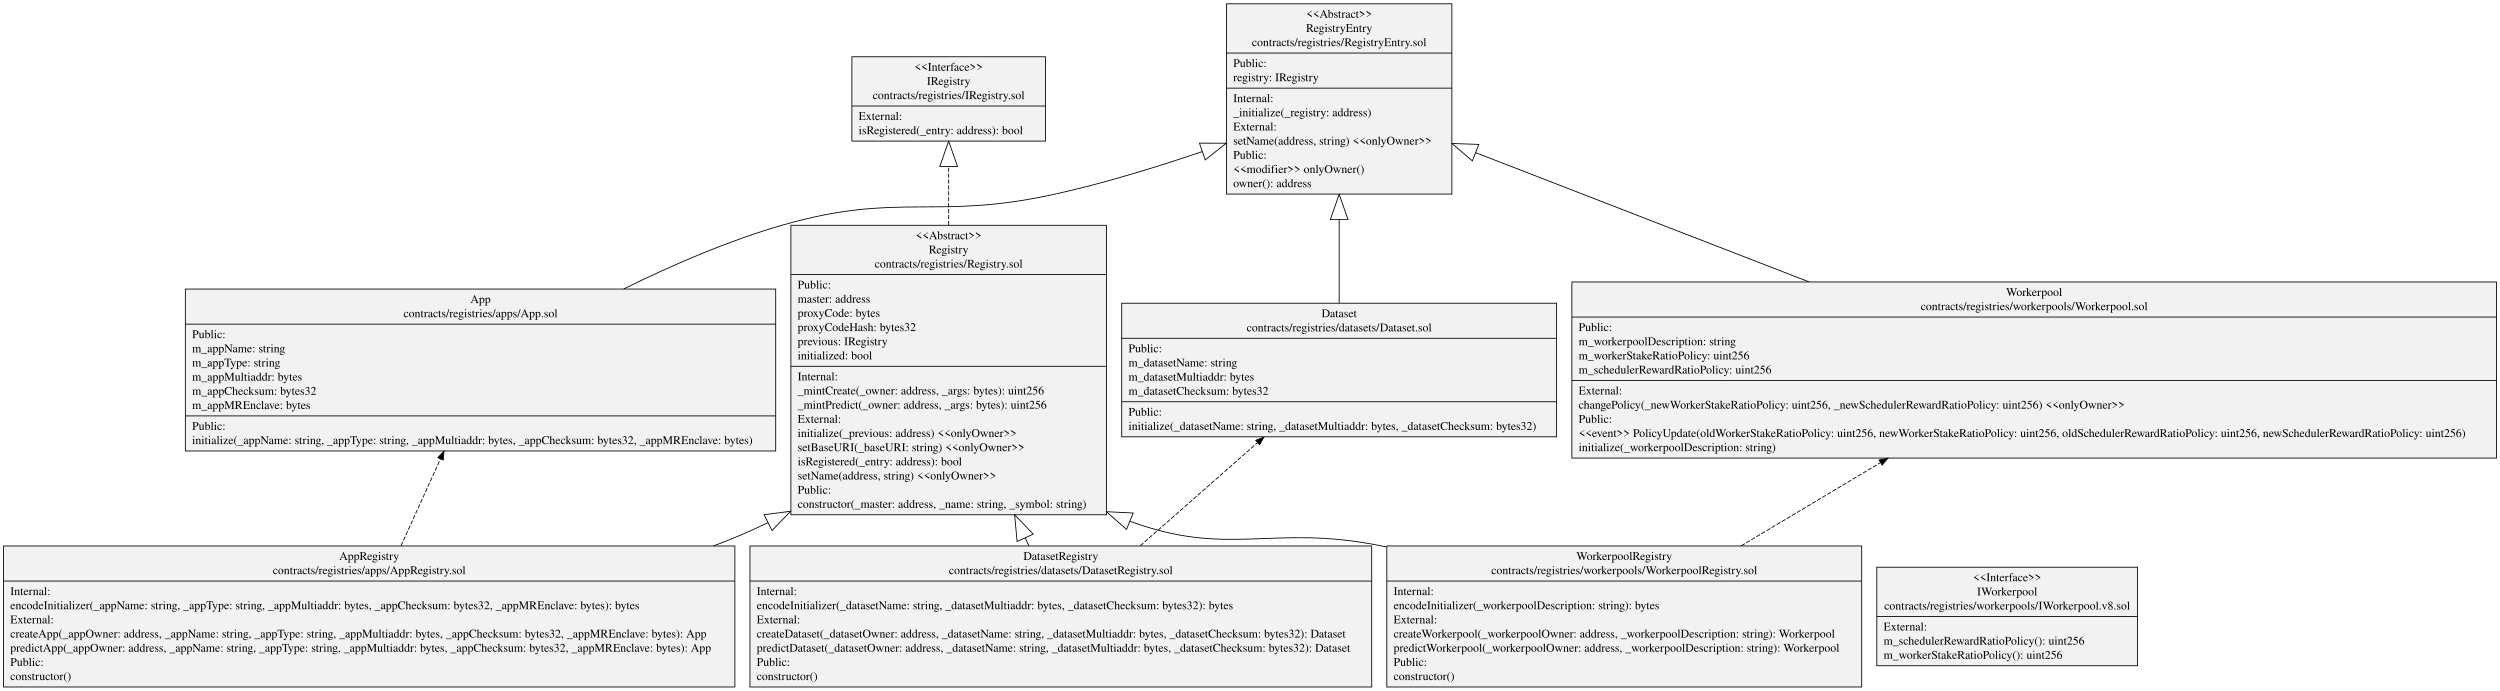
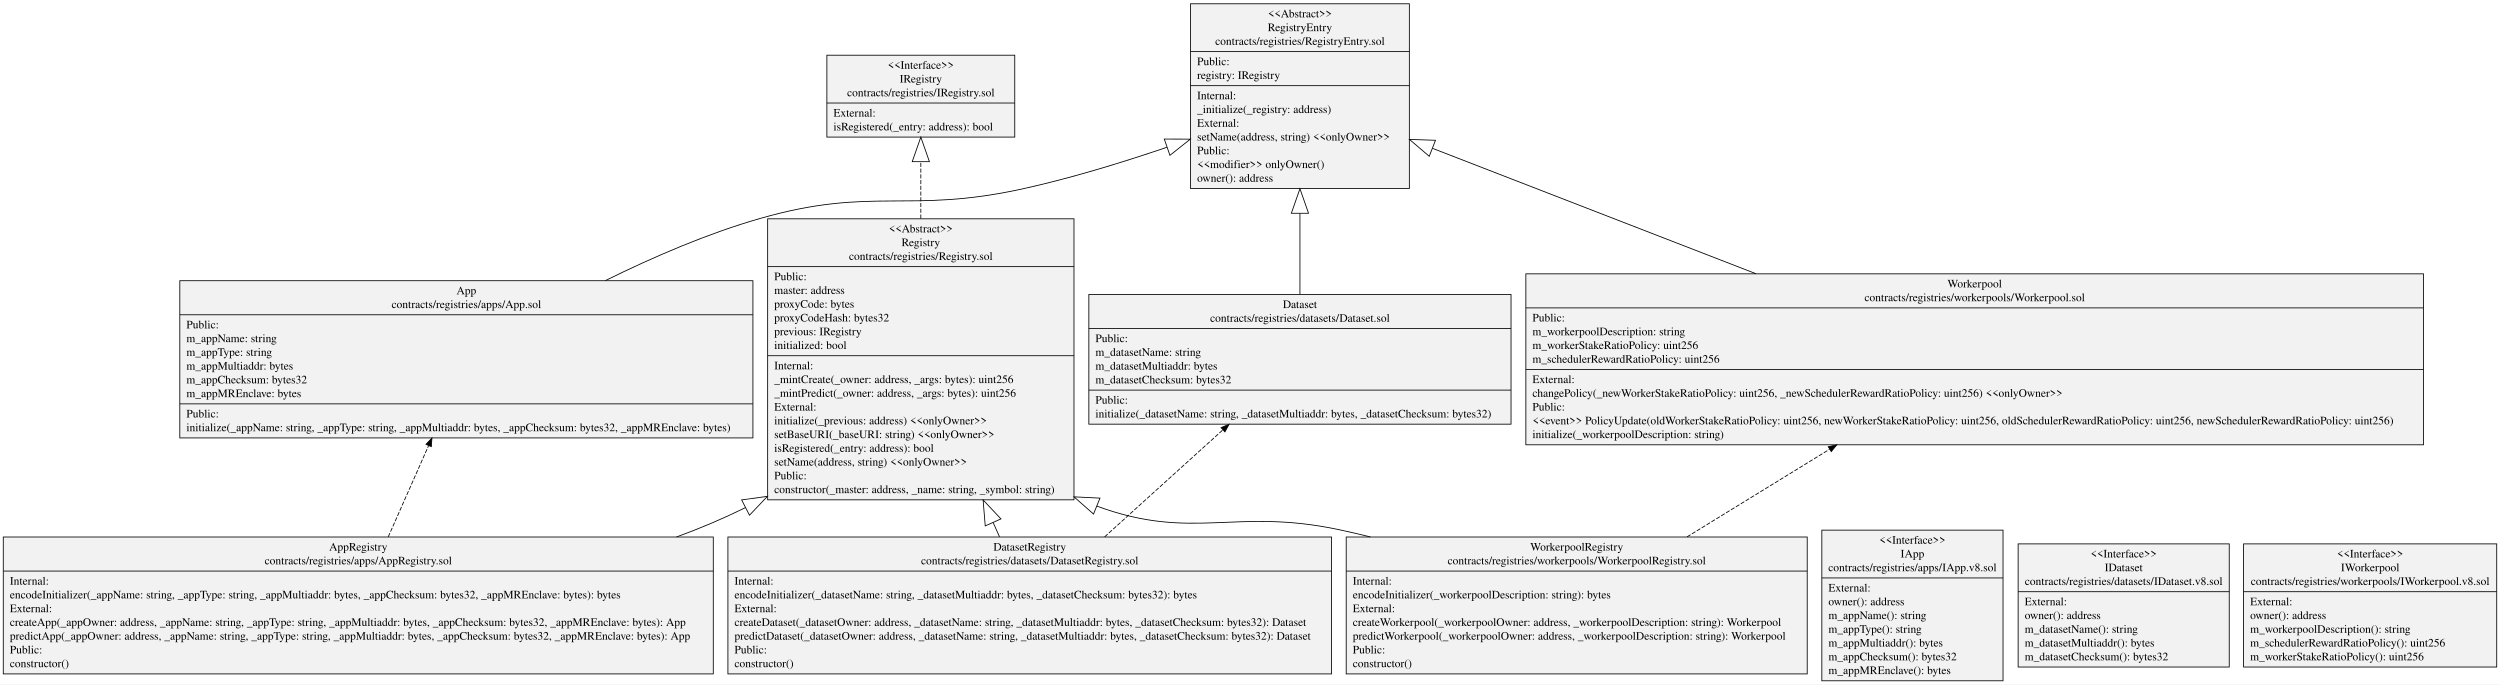
- <svg xmlns="http://www.w3.org/2000/svg" width="2964pt" height="819pt" viewBox="0.00 0.00 2963.66 819.00">
-   <g id="graph0" class="graph" transform="scale(1 1) rotate(0) translate(4 815)">
-     <polygon fill="white" stroke="transparent" points="-4,4 -4,-815 2959.66,-815 2959.66,4 -4,4" />
+ <svg xmlns="http://www.w3.org/2000/svg" width="3053pt" height="836pt" viewBox="0.00 0.00 3053.12 835.80">
+   <g id="graph0" class="graph" transform="scale(1 1) rotate(0) translate(4 831.8)">
+     <polygon fill="white" stroke="transparent" points="-4,4 -4,-831.8 3049.12,-831.8 3049.12,4 -4,4" />
    <g id="node1" class="node">
-       <polygon fill="#f2f2f2" stroke="black" points="1005.82,-647.7 1005.82,-747.7 1235.28,-747.7 1235.28,-647.7 1005.82,-647.7" />
-       <text text-anchor="middle" x="1120.55" y="-731.1" font-family="Times,serif" font-size="14.00">&lt;&lt;Interface&gt;&gt;</text>
-       <text text-anchor="middle" x="1120.55" y="-714.3" font-family="Times,serif" font-size="14.00">IRegistry</text>
-       <text text-anchor="middle" x="1120.55" y="-697.5" font-family="Times,serif" font-size="14.00">contracts/registries/IRegistry.sol</text>
-       <polyline fill="none" stroke="black" points="1005.82,-689.3 1235.28,-689.3 " />
-       <text text-anchor="start" x="1013.82" y="-672.7" font-family="Times,serif" font-size="14.00">External:</text>
-       <text text-anchor="start" x="1013.82" y="-655.9" font-family="Times,serif" font-size="14.00">     isRegistered(_entry: address): bool</text>
+       <polygon fill="#f2f2f2" stroke="black" points="1005.82,-664.5 1005.82,-764.5 1235.28,-764.5 1235.28,-664.5 1005.82,-664.5" />
+       <text text-anchor="middle" x="1120.55" y="-747.9" font-family="Times,serif" font-size="14.00">&lt;&lt;Interface&gt;&gt;</text>
+       <text text-anchor="middle" x="1120.55" y="-731.1" font-family="Times,serif" font-size="14.00">IRegistry</text>
+       <text text-anchor="middle" x="1120.55" y="-714.3" font-family="Times,serif" font-size="14.00">contracts/registries/IRegistry.sol</text>
+       <polyline fill="none" stroke="black" points="1005.82,-706.1 1235.28,-706.1 " />
+       <text text-anchor="start" x="1013.82" y="-689.5" font-family="Times,serif" font-size="14.00">External:</text>
+       <text text-anchor="start" x="1013.82" y="-672.7" font-family="Times,serif" font-size="14.00">     isRegistered(_entry: address): bool</text>
    </g>
    <g id="node2" class="node">
-       <polygon fill="#f2f2f2" stroke="black" points="933.5,-204.7 933.5,-547.9 1307.6,-547.9 1307.6,-204.7 933.5,-204.7" />
-       <text text-anchor="middle" x="1120.55" y="-531.3" font-family="Times,serif" font-size="14.00">&lt;&lt;Abstract&gt;&gt;</text>
-       <text text-anchor="middle" x="1120.55" y="-514.5" font-family="Times,serif" font-size="14.00">Registry</text>
-       <text text-anchor="middle" x="1120.55" y="-497.7" font-family="Times,serif" font-size="14.00">contracts/registries/Registry.sol</text>
-       <polyline fill="none" stroke="black" points="933.5,-489.5 1307.6,-489.5 " />
-       <text text-anchor="start" x="941.5" y="-472.9" font-family="Times,serif" font-size="14.00">Public:</text>
-       <text text-anchor="start" x="941.5" y="-456.1" font-family="Times,serif" font-size="14.00">   master: address</text>
-       <text text-anchor="start" x="941.5" y="-439.3" font-family="Times,serif" font-size="14.00">   proxyCode: bytes</text>
-       <text text-anchor="start" x="941.5" y="-422.5" font-family="Times,serif" font-size="14.00">   proxyCodeHash: bytes32</text>
-       <text text-anchor="start" x="941.5" y="-405.7" font-family="Times,serif" font-size="14.00">   previous: IRegistry</text>
-       <text text-anchor="start" x="941.5" y="-388.9" font-family="Times,serif" font-size="14.00">   initialized: bool</text>
-       <polyline fill="none" stroke="black" points="933.5,-380.7 1307.6,-380.7 " />
-       <text text-anchor="start" x="941.5" y="-364.1" font-family="Times,serif" font-size="14.00">Internal:</text>
-       <text text-anchor="start" x="941.5" y="-347.3" font-family="Times,serif" font-size="14.00">    _mintCreate(_owner: address, _args: bytes): uint256</text>
-       <text text-anchor="start" x="941.5" y="-330.5" font-family="Times,serif" font-size="14.00">    _mintPredict(_owner: address, _args: bytes): uint256</text>
-       <text text-anchor="start" x="941.5" y="-313.7" font-family="Times,serif" font-size="14.00">External:</text>
-       <text text-anchor="start" x="941.5" y="-296.9" font-family="Times,serif" font-size="14.00">    initialize(_previous: address) &lt;&lt;onlyOwner&gt;&gt;</text>
-       <text text-anchor="start" x="941.5" y="-280.1" font-family="Times,serif" font-size="14.00">    setBaseURI(_baseURI: string) &lt;&lt;onlyOwner&gt;&gt;</text>
-       <text text-anchor="start" x="941.5" y="-263.3" font-family="Times,serif" font-size="14.00">    isRegistered(_entry: address): bool</text>
-       <text text-anchor="start" x="941.5" y="-246.5" font-family="Times,serif" font-size="14.00">    setName(address, string) &lt;&lt;onlyOwner&gt;&gt;</text>
-       <text text-anchor="start" x="941.5" y="-229.7" font-family="Times,serif" font-size="14.00">Public:</text>
-       <text text-anchor="start" x="941.5" y="-212.9" font-family="Times,serif" font-size="14.00">    constructor(_master: address, _name: string, _symbol: string)</text>
+       <polygon fill="#f2f2f2" stroke="black" points="933.5,-221.5 933.5,-564.7 1307.6,-564.7 1307.6,-221.5 933.5,-221.5" />
+       <text text-anchor="middle" x="1120.55" y="-548.1" font-family="Times,serif" font-size="14.00">&lt;&lt;Abstract&gt;&gt;</text>
+       <text text-anchor="middle" x="1120.55" y="-531.3" font-family="Times,serif" font-size="14.00">Registry</text>
+       <text text-anchor="middle" x="1120.55" y="-514.5" font-family="Times,serif" font-size="14.00">contracts/registries/Registry.sol</text>
+       <polyline fill="none" stroke="black" points="933.5,-506.3 1307.6,-506.3 " />
+       <text text-anchor="start" x="941.5" y="-489.7" font-family="Times,serif" font-size="14.00">Public:</text>
+       <text text-anchor="start" x="941.5" y="-472.9" font-family="Times,serif" font-size="14.00">   master: address</text>
+       <text text-anchor="start" x="941.5" y="-456.1" font-family="Times,serif" font-size="14.00">   proxyCode: bytes</text>
+       <text text-anchor="start" x="941.5" y="-439.3" font-family="Times,serif" font-size="14.00">   proxyCodeHash: bytes32</text>
+       <text text-anchor="start" x="941.5" y="-422.5" font-family="Times,serif" font-size="14.00">   previous: IRegistry</text>
+       <text text-anchor="start" x="941.5" y="-405.7" font-family="Times,serif" font-size="14.00">   initialized: bool</text>
+       <polyline fill="none" stroke="black" points="933.5,-397.5 1307.6,-397.5 " />
+       <text text-anchor="start" x="941.5" y="-380.9" font-family="Times,serif" font-size="14.00">Internal:</text>
+       <text text-anchor="start" x="941.5" y="-364.1" font-family="Times,serif" font-size="14.00">    _mintCreate(_owner: address, _args: bytes): uint256</text>
+       <text text-anchor="start" x="941.5" y="-347.3" font-family="Times,serif" font-size="14.00">    _mintPredict(_owner: address, _args: bytes): uint256</text>
+       <text text-anchor="start" x="941.5" y="-330.5" font-family="Times,serif" font-size="14.00">External:</text>
+       <text text-anchor="start" x="941.5" y="-313.7" font-family="Times,serif" font-size="14.00">    initialize(_previous: address) &lt;&lt;onlyOwner&gt;&gt;</text>
+       <text text-anchor="start" x="941.5" y="-296.9" font-family="Times,serif" font-size="14.00">    setBaseURI(_baseURI: string) &lt;&lt;onlyOwner&gt;&gt;</text>
+       <text text-anchor="start" x="941.5" y="-280.1" font-family="Times,serif" font-size="14.00">    isRegistered(_entry: address): bool</text>
+       <text text-anchor="start" x="941.5" y="-263.3" font-family="Times,serif" font-size="14.00">    setName(address, string) &lt;&lt;onlyOwner&gt;&gt;</text>
+       <text text-anchor="start" x="941.5" y="-246.5" font-family="Times,serif" font-size="14.00">Public:</text>
+       <text text-anchor="start" x="941.5" y="-229.7" font-family="Times,serif" font-size="14.00">    constructor(_master: address, _name: string, _symbol: string)</text>
    </g>
    <g id="edge1" class="edge">
-       <path fill="none" stroke="black" stroke-dasharray="5,2" d="M1120.55,-548.22C1120.55,-572.45 1120.55,-596.33 1120.55,-617.62" />
-       <polygon fill="none" stroke="black" points="1110.05,-617.66 1120.55,-647.66 1131.05,-617.66 1110.05,-617.66" />
+       <path fill="none" stroke="black" stroke-dasharray="5,2" d="M1120.55,-565.02C1120.55,-589.25 1120.55,-613.13 1120.55,-634.42" />
+       <polygon fill="none" stroke="black" points="1110.05,-634.46 1120.55,-664.46 1131.05,-634.46 1110.05,-634.46" />
    </g>
    <g id="node3" class="node">
-       <polygon fill="#f2f2f2" stroke="black" points="1449.93,-584.9 1449.93,-810.5 1717.17,-810.5 1717.17,-584.9 1449.93,-584.9" />
-       <text text-anchor="middle" x="1583.55" y="-793.9" font-family="Times,serif" font-size="14.00">&lt;&lt;Abstract&gt;&gt;</text>
-       <text text-anchor="middle" x="1583.55" y="-777.1" font-family="Times,serif" font-size="14.00">RegistryEntry</text>
-       <text text-anchor="middle" x="1583.55" y="-760.3" font-family="Times,serif" font-size="14.00">contracts/registries/RegistryEntry.sol</text>
-       <polyline fill="none" stroke="black" points="1449.93,-752.1 1717.17,-752.1 " />
-       <text text-anchor="start" x="1457.93" y="-735.5" font-family="Times,serif" font-size="14.00">Public:</text>
-       <text text-anchor="start" x="1457.93" y="-718.7" font-family="Times,serif" font-size="14.00">   registry: IRegistry</text>
-       <polyline fill="none" stroke="black" points="1449.93,-710.5 1717.17,-710.5 " />
-       <text text-anchor="start" x="1457.93" y="-693.9" font-family="Times,serif" font-size="14.00">Internal:</text>
-       <text text-anchor="start" x="1457.93" y="-677.1" font-family="Times,serif" font-size="14.00">    _initialize(_registry: address)</text>
-       <text text-anchor="start" x="1457.93" y="-660.3" font-family="Times,serif" font-size="14.00">External:</text>
-       <text text-anchor="start" x="1457.93" y="-643.5" font-family="Times,serif" font-size="14.00">    setName(address, string) &lt;&lt;onlyOwner&gt;&gt;</text>
-       <text text-anchor="start" x="1457.93" y="-626.7" font-family="Times,serif" font-size="14.00">Public:</text>
-       <text text-anchor="start" x="1457.93" y="-609.9" font-family="Times,serif" font-size="14.00">    &lt;&lt;modifier&gt;&gt; onlyOwner()</text>
-       <text text-anchor="start" x="1457.93" y="-593.1" font-family="Times,serif" font-size="14.00">    owner(): address</text>
+       <polygon fill="#f2f2f2" stroke="black" points="1449.93,-601.7 1449.93,-827.3 1717.17,-827.3 1717.17,-601.7 1449.93,-601.7" />
+       <text text-anchor="middle" x="1583.55" y="-810.7" font-family="Times,serif" font-size="14.00">&lt;&lt;Abstract&gt;&gt;</text>
+       <text text-anchor="middle" x="1583.55" y="-793.9" font-family="Times,serif" font-size="14.00">RegistryEntry</text>
+       <text text-anchor="middle" x="1583.55" y="-777.1" font-family="Times,serif" font-size="14.00">contracts/registries/RegistryEntry.sol</text>
+       <polyline fill="none" stroke="black" points="1449.93,-768.9 1717.17,-768.9 " />
+       <text text-anchor="start" x="1457.93" y="-752.3" font-family="Times,serif" font-size="14.00">Public:</text>
+       <text text-anchor="start" x="1457.93" y="-735.5" font-family="Times,serif" font-size="14.00">   registry: IRegistry</text>
+       <polyline fill="none" stroke="black" points="1449.93,-727.3 1717.17,-727.3 " />
+       <text text-anchor="start" x="1457.93" y="-710.7" font-family="Times,serif" font-size="14.00">Internal:</text>
+       <text text-anchor="start" x="1457.93" y="-693.9" font-family="Times,serif" font-size="14.00">    _initialize(_registry: address)</text>
+       <text text-anchor="start" x="1457.93" y="-677.1" font-family="Times,serif" font-size="14.00">External:</text>
+       <text text-anchor="start" x="1457.93" y="-660.3" font-family="Times,serif" font-size="14.00">    setName(address, string) &lt;&lt;onlyOwner&gt;&gt;</text>
+       <text text-anchor="start" x="1457.93" y="-643.5" font-family="Times,serif" font-size="14.00">Public:</text>
+       <text text-anchor="start" x="1457.93" y="-626.7" font-family="Times,serif" font-size="14.00">    &lt;&lt;modifier&gt;&gt; onlyOwner()</text>
+       <text text-anchor="start" x="1457.93" y="-609.9" font-family="Times,serif" font-size="14.00">    owner(): address</text>
    </g>
    <g id="node4" class="node">
-       <polygon fill="#f2f2f2" stroke="black" points="215.59,-280.3 215.59,-472.3 915.51,-472.3 915.51,-280.3 215.59,-280.3" />
-       <text text-anchor="middle" x="565.55" y="-455.7" font-family="Times,serif" font-size="14.00">App</text>
-       <text text-anchor="middle" x="565.55" y="-438.9" font-family="Times,serif" font-size="14.00">contracts/registries/apps/App.sol</text>
-       <polyline fill="none" stroke="black" points="215.59,-430.7 915.51,-430.7 " />
-       <text text-anchor="start" x="223.59" y="-414.1" font-family="Times,serif" font-size="14.00">Public:</text>
-       <text text-anchor="start" x="223.59" y="-397.3" font-family="Times,serif" font-size="14.00">   m_appName: string</text>
-       <text text-anchor="start" x="223.59" y="-380.5" font-family="Times,serif" font-size="14.00">   m_appType: string</text>
-       <text text-anchor="start" x="223.59" y="-363.7" font-family="Times,serif" font-size="14.00">   m_appMultiaddr: bytes</text>
-       <text text-anchor="start" x="223.59" y="-346.9" font-family="Times,serif" font-size="14.00">   m_appChecksum: bytes32</text>
-       <text text-anchor="start" x="223.59" y="-330.1" font-family="Times,serif" font-size="14.00">   m_appMREnclave: bytes</text>
-       <polyline fill="none" stroke="black" points="215.59,-321.9 915.51,-321.9 " />
-       <text text-anchor="start" x="223.59" y="-305.3" font-family="Times,serif" font-size="14.00">Public:</text>
-       <text text-anchor="start" x="223.59" y="-288.5" font-family="Times,serif" font-size="14.00">    initialize(_appName: string, _appType: string, _appMultiaddr: bytes, _appChecksum: bytes32, _appMREnclave: bytes)</text>
+       <polygon fill="#f2f2f2" stroke="black" points="215.59,-297.1 215.59,-489.1 915.51,-489.1 915.51,-297.1 215.59,-297.1" />
+       <text text-anchor="middle" x="565.55" y="-472.5" font-family="Times,serif" font-size="14.00">App</text>
+       <text text-anchor="middle" x="565.55" y="-455.7" font-family="Times,serif" font-size="14.00">contracts/registries/apps/App.sol</text>
+       <polyline fill="none" stroke="black" points="215.59,-447.5 915.51,-447.5 " />
+       <text text-anchor="start" x="223.59" y="-430.9" font-family="Times,serif" font-size="14.00">Public:</text>
+       <text text-anchor="start" x="223.59" y="-414.1" font-family="Times,serif" font-size="14.00">   m_appName: string</text>
+       <text text-anchor="start" x="223.59" y="-397.3" font-family="Times,serif" font-size="14.00">   m_appType: string</text>
+       <text text-anchor="start" x="223.59" y="-380.5" font-family="Times,serif" font-size="14.00">   m_appMultiaddr: bytes</text>
+       <text text-anchor="start" x="223.59" y="-363.7" font-family="Times,serif" font-size="14.00">   m_appChecksum: bytes32</text>
+       <text text-anchor="start" x="223.59" y="-346.9" font-family="Times,serif" font-size="14.00">   m_appMREnclave: bytes</text>
+       <polyline fill="none" stroke="black" points="215.59,-338.7 915.51,-338.7 " />
+       <text text-anchor="start" x="223.59" y="-322.1" font-family="Times,serif" font-size="14.00">Public:</text>
+       <text text-anchor="start" x="223.59" y="-305.3" font-family="Times,serif" font-size="14.00">    initialize(_appName: string, _appType: string, _appMultiaddr: bytes, _appChecksum: bytes32, _appMREnclave: bytes)</text>
    </g>
    <g id="edge2" class="edge">
-       <path fill="none" stroke="black" d="M735.37,-472.47C793.71,-501.27 860.49,-530.09 924.55,-548.4 1062.16,-587.73 1104.76,-553.73 1244.55,-584.4 1303.08,-597.24 1365.73,-616.39 1421.05,-635.26" />
-       <polygon fill="none" stroke="black" points="1417.89,-645.27 1449.67,-645.21 1424.78,-625.44 1417.89,-645.27" />
+       <path fill="none" stroke="black" d="M735.37,-489.27C793.71,-518.07 860.49,-546.89 924.55,-565.2 1062.16,-604.53 1104.76,-570.53 1244.55,-601.2 1303.08,-614.04 1365.73,-633.19 1421.05,-652.06" />
+       <polygon fill="none" stroke="black" points="1417.89,-662.07 1449.67,-662.01 1424.78,-642.24 1417.89,-662.07" />
    </g>
    <g id="node5" class="node">
-       <polygon fill="#f2f2f2" stroke="black" points="0,-0.5 0,-167.7 867.1,-167.7 867.1,-0.5 0,-0.5" />
-       <text text-anchor="middle" x="433.55" y="-151.1" font-family="Times,serif" font-size="14.00">AppRegistry</text>
-       <text text-anchor="middle" x="433.55" y="-134.3" font-family="Times,serif" font-size="14.00">contracts/registries/apps/AppRegistry.sol</text>
-       <polyline fill="none" stroke="black" points="0,-126.1 867.1,-126.1 " />
-       <text text-anchor="start" x="8" y="-109.5" font-family="Times,serif" font-size="14.00">Internal:</text>
-       <text text-anchor="start" x="8" y="-92.7" font-family="Times,serif" font-size="14.00">    encodeInitializer(_appName: string, _appType: string, _appMultiaddr: bytes, _appChecksum: bytes32, _appMREnclave: bytes): bytes</text>
-       <text text-anchor="start" x="8" y="-75.9" font-family="Times,serif" font-size="14.00">External:</text>
-       <text text-anchor="start" x="8" y="-59.1" font-family="Times,serif" font-size="14.00">    createApp(_appOwner: address, _appName: string, _appType: string, _appMultiaddr: bytes, _appChecksum: bytes32, _appMREnclave: bytes): App</text>
-       <text text-anchor="start" x="8" y="-42.3" font-family="Times,serif" font-size="14.00">    predictApp(_appOwner: address, _appName: string, _appType: string, _appMultiaddr: bytes, _appChecksum: bytes32, _appMREnclave: bytes): App</text>
-       <text text-anchor="start" x="8" y="-25.5" font-family="Times,serif" font-size="14.00">Public:</text>
-       <text text-anchor="start" x="8" y="-8.7" font-family="Times,serif" font-size="14.00">    constructor()</text>
+       <polygon fill="#f2f2f2" stroke="black" points="0,-8.9 0,-176.1 867.1,-176.1 867.1,-8.9 0,-8.9" />
+       <text text-anchor="middle" x="433.55" y="-159.5" font-family="Times,serif" font-size="14.00">AppRegistry</text>
+       <text text-anchor="middle" x="433.55" y="-142.7" font-family="Times,serif" font-size="14.00">contracts/registries/apps/AppRegistry.sol</text>
+       <polyline fill="none" stroke="black" points="0,-134.5 867.1,-134.5 " />
+       <text text-anchor="start" x="8" y="-117.9" font-family="Times,serif" font-size="14.00">Internal:</text>
+       <text text-anchor="start" x="8" y="-101.1" font-family="Times,serif" font-size="14.00">    encodeInitializer(_appName: string, _appType: string, _appMultiaddr: bytes, _appChecksum: bytes32, _appMREnclave: bytes): bytes</text>
+       <text text-anchor="start" x="8" y="-84.3" font-family="Times,serif" font-size="14.00">External:</text>
+       <text text-anchor="start" x="8" y="-67.5" font-family="Times,serif" font-size="14.00">    createApp(_appOwner: address, _appName: string, _appType: string, _appMultiaddr: bytes, _appChecksum: bytes32, _appMREnclave: bytes): App</text>
+       <text text-anchor="start" x="8" y="-50.7" font-family="Times,serif" font-size="14.00">    predictApp(_appOwner: address, _appName: string, _appType: string, _appMultiaddr: bytes, _appChecksum: bytes32, _appMREnclave: bytes): App</text>
+       <text text-anchor="start" x="8" y="-33.9" font-family="Times,serif" font-size="14.00">Public:</text>
+       <text text-anchor="start" x="8" y="-17.1" font-family="Times,serif" font-size="14.00">    constructor()</text>
    </g>
    <g id="edge3" class="edge">
-       <path fill="none" stroke="black" d="M841.76,-167.75C862.66,-175.6 883.18,-184.17 906.35,-195.34" />
-       <polygon fill="none" stroke="black" points="901.73,-204.77 933.25,-208.87 911.17,-186.01 901.73,-204.77" />
+       <path fill="none" stroke="black" d="M822.28,-176.2C849.67,-186.21 876.6,-197.35 906.31,-211.96" />
+       <polygon fill="none" stroke="black" points="901.73,-221.41 933.22,-225.74 911.3,-202.72 901.73,-221.41" />
    </g>
    <g id="edge4" class="edge">
-       <path fill="none" stroke="black" stroke-dasharray="5,2" d="M471.2,-167.87C485.76,-199.88 502.59,-236.88 517.97,-270.69" />
-       <polygon fill="black" stroke="black" points="514.94,-272.48 522.26,-280.13 521.31,-269.58 514.94,-272.48" />
+       <path fill="none" stroke="black" stroke-dasharray="5,2" d="M470.14,-176.28C485.41,-210.81 503.31,-251.3 519.46,-287.83" />
+       <polygon fill="black" stroke="black" points="516.28,-289.29 523.52,-297.02 522.68,-286.46 516.28,-289.29" />
    </g>
    <g id="node6" class="node">
-       <polygon fill="#f2f2f2" stroke="black" points="1325.75,-297.1 1325.75,-455.5 1841.35,-455.5 1841.35,-297.1 1325.75,-297.1" />
-       <text text-anchor="middle" x="1583.55" y="-438.9" font-family="Times,serif" font-size="14.00">Dataset</text>
-       <text text-anchor="middle" x="1583.55" y="-422.1" font-family="Times,serif" font-size="14.00">contracts/registries/datasets/Dataset.sol</text>
-       <polyline fill="none" stroke="black" points="1325.75,-413.9 1841.35,-413.9 " />
-       <text text-anchor="start" x="1333.75" y="-397.3" font-family="Times,serif" font-size="14.00">Public:</text>
-       <text text-anchor="start" x="1333.75" y="-380.5" font-family="Times,serif" font-size="14.00">   m_datasetName: string</text>
-       <text text-anchor="start" x="1333.75" y="-363.7" font-family="Times,serif" font-size="14.00">   m_datasetMultiaddr: bytes</text>
-       <text text-anchor="start" x="1333.75" y="-346.9" font-family="Times,serif" font-size="14.00">   m_datasetChecksum: bytes32</text>
-       <polyline fill="none" stroke="black" points="1325.75,-338.7 1841.35,-338.7 " />
-       <text text-anchor="start" x="1333.75" y="-322.1" font-family="Times,serif" font-size="14.00">Public:</text>
-       <text text-anchor="start" x="1333.75" y="-305.3" font-family="Times,serif" font-size="14.00">    initialize(_datasetName: string, _datasetMultiaddr: bytes, _datasetChecksum: bytes32)</text>
+       <polygon fill="#f2f2f2" stroke="black" points="2220.91,-0.5 2220.91,-184.5 2442.2,-184.5 2442.2,-0.5 2220.91,-0.5" />
+       <text text-anchor="middle" x="2331.55" y="-167.9" font-family="Times,serif" font-size="14.00">&lt;&lt;Interface&gt;&gt;</text>
+       <text text-anchor="middle" x="2331.55" y="-151.1" font-family="Times,serif" font-size="14.00">IApp</text>
+       <text text-anchor="middle" x="2331.55" y="-134.3" font-family="Times,serif" font-size="14.00">contracts/registries/apps/IApp.v8.sol</text>
+       <polyline fill="none" stroke="black" points="2220.91,-126.1 2442.2,-126.1 " />
+       <text text-anchor="start" x="2228.91" y="-109.5" font-family="Times,serif" font-size="14.00">External:</text>
+       <text text-anchor="start" x="2228.91" y="-92.7" font-family="Times,serif" font-size="14.00">     owner(): address</text>
+       <text text-anchor="start" x="2228.91" y="-75.9" font-family="Times,serif" font-size="14.00">     m_appName(): string</text>
+       <text text-anchor="start" x="2228.91" y="-59.1" font-family="Times,serif" font-size="14.00">     m_appType(): string</text>
+       <text text-anchor="start" x="2228.91" y="-42.3" font-family="Times,serif" font-size="14.00">     m_appMultiaddr(): bytes</text>
+       <text text-anchor="start" x="2228.91" y="-25.5" font-family="Times,serif" font-size="14.00">     m_appChecksum(): bytes32</text>
+       <text text-anchor="start" x="2228.91" y="-8.7" font-family="Times,serif" font-size="14.00">     m_appMREnclave(): bytes</text>
+     </g>
+     <g id="node7" class="node">
+       <polygon fill="#f2f2f2" stroke="black" points="1325.75,-313.9 1325.75,-472.3 1841.35,-472.3 1841.35,-313.9 1325.75,-313.9" />
+       <text text-anchor="middle" x="1583.55" y="-455.7" font-family="Times,serif" font-size="14.00">Dataset</text>
+       <text text-anchor="middle" x="1583.55" y="-438.9" font-family="Times,serif" font-size="14.00">contracts/registries/datasets/Dataset.sol</text>
+       <polyline fill="none" stroke="black" points="1325.75,-430.7 1841.35,-430.7 " />
+       <text text-anchor="start" x="1333.75" y="-414.1" font-family="Times,serif" font-size="14.00">Public:</text>
+       <text text-anchor="start" x="1333.75" y="-397.3" font-family="Times,serif" font-size="14.00">   m_datasetName: string</text>
+       <text text-anchor="start" x="1333.75" y="-380.5" font-family="Times,serif" font-size="14.00">   m_datasetMultiaddr: bytes</text>
+       <text text-anchor="start" x="1333.75" y="-363.7" font-family="Times,serif" font-size="14.00">   m_datasetChecksum: bytes32</text>
+       <polyline fill="none" stroke="black" points="1325.75,-355.5 1841.35,-355.5 " />
+       <text text-anchor="start" x="1333.75" y="-338.9" font-family="Times,serif" font-size="14.00">Public:</text>
+       <text text-anchor="start" x="1333.75" y="-322.1" font-family="Times,serif" font-size="14.00">    initialize(_datasetName: string, _datasetMultiaddr: bytes, _datasetChecksum: bytes32)</text>
    </g>
    <g id="edge5" class="edge">
-       <path fill="none" stroke="black" d="M1583.55,-455.84C1583.55,-485.69 1583.55,-520.69 1583.55,-554.62" />
-       <polygon fill="none" stroke="black" points="1573.05,-554.65 1583.55,-584.65 1594.05,-554.65 1573.05,-554.65" />
-     </g>
-     <g id="node7" class="node">
-       <polygon fill="#f2f2f2" stroke="black" points="884.96,-0.5 884.96,-167.7 1622.14,-167.7 1622.14,-0.5 884.96,-0.5" />
-       <text text-anchor="middle" x="1253.55" y="-151.1" font-family="Times,serif" font-size="14.00">DatasetRegistry</text>
-       <text text-anchor="middle" x="1253.55" y="-134.3" font-family="Times,serif" font-size="14.00">contracts/registries/datasets/DatasetRegistry.sol</text>
-       <polyline fill="none" stroke="black" points="884.96,-126.1 1622.14,-126.1 " />
-       <text text-anchor="start" x="892.96" y="-109.5" font-family="Times,serif" font-size="14.00">Internal:</text>
-       <text text-anchor="start" x="892.96" y="-92.7" font-family="Times,serif" font-size="14.00">    encodeInitializer(_datasetName: string, _datasetMultiaddr: bytes, _datasetChecksum: bytes32): bytes</text>
-       <text text-anchor="start" x="892.96" y="-75.9" font-family="Times,serif" font-size="14.00">External:</text>
-       <text text-anchor="start" x="892.96" y="-59.1" font-family="Times,serif" font-size="14.00">    createDataset(_datasetOwner: address, _datasetName: string, _datasetMultiaddr: bytes, _datasetChecksum: bytes32): Dataset</text>
-       <text text-anchor="start" x="892.96" y="-42.3" font-family="Times,serif" font-size="14.00">    predictDataset(_datasetOwner: address, _datasetName: string, _datasetMultiaddr: bytes, _datasetChecksum: bytes32): Dataset</text>
-       <text text-anchor="start" x="892.96" y="-25.5" font-family="Times,serif" font-size="14.00">Public:</text>
-       <text text-anchor="start" x="892.96" y="-8.7" font-family="Times,serif" font-size="14.00">    constructor()</text>
+       <path fill="none" stroke="black" d="M1583.55,-472.64C1583.55,-502.49 1583.55,-537.49 1583.55,-571.42" />
+       <polygon fill="none" stroke="black" points="1573.05,-571.45 1583.55,-601.45 1594.05,-571.45 1573.05,-571.45" />
+     </g>
+     <g id="node8" class="node">
+       <polygon fill="#f2f2f2" stroke="black" points="884.96,-8.9 884.96,-176.1 1622.14,-176.1 1622.14,-8.9 884.96,-8.9" />
+       <text text-anchor="middle" x="1253.55" y="-159.5" font-family="Times,serif" font-size="14.00">DatasetRegistry</text>
+       <text text-anchor="middle" x="1253.55" y="-142.7" font-family="Times,serif" font-size="14.00">contracts/registries/datasets/DatasetRegistry.sol</text>
+       <polyline fill="none" stroke="black" points="884.96,-134.5 1622.14,-134.5 " />
+       <text text-anchor="start" x="892.96" y="-117.9" font-family="Times,serif" font-size="14.00">Internal:</text>
+       <text text-anchor="start" x="892.96" y="-101.1" font-family="Times,serif" font-size="14.00">    encodeInitializer(_datasetName: string, _datasetMultiaddr: bytes, _datasetChecksum: bytes32): bytes</text>
+       <text text-anchor="start" x="892.96" y="-84.3" font-family="Times,serif" font-size="14.00">External:</text>
+       <text text-anchor="start" x="892.96" y="-67.5" font-family="Times,serif" font-size="14.00">    createDataset(_datasetOwner: address, _datasetName: string, _datasetMultiaddr: bytes, _datasetChecksum: bytes32): Dataset</text>
+       <text text-anchor="start" x="892.96" y="-50.7" font-family="Times,serif" font-size="14.00">    predictDataset(_datasetOwner: address, _datasetName: string, _datasetMultiaddr: bytes, _datasetChecksum: bytes32): Dataset</text>
+       <text text-anchor="start" x="892.96" y="-33.9" font-family="Times,serif" font-size="14.00">Public:</text>
+       <text text-anchor="start" x="892.96" y="-17.1" font-family="Times,serif" font-size="14.00">    constructor()</text>
    </g>
    <g id="edge6" class="edge">
-       <path fill="none" stroke="black" d="M1215.62,-167.87C1214.19,-170.99 1212.74,-174.15 1211.27,-177.35" />
-       <polygon fill="none" stroke="black" points="1201.71,-173.01 1198.76,-204.66 1220.8,-181.76 1201.71,-173.01" />
+       <path fill="none" stroke="black" d="M1216.68,-176.28C1214.15,-181.95 1211.55,-187.79 1208.9,-193.74" />
+       <polygon fill="none" stroke="black" points="1199.22,-189.67 1196.61,-221.35 1218.4,-198.21 1199.22,-189.67" />
    </g>
    <g id="edge7" class="edge">
-       <path fill="none" stroke="black" stroke-dasharray="5,2" d="M1347.67,-167.87C1391.26,-206.2 1442.98,-251.68 1486.87,-290.28" />
-       <polygon fill="black" stroke="black" points="1484.59,-292.93 1494.41,-296.91 1489.21,-287.68 1484.59,-292.93" />
-     </g>
-     <g id="node8" class="node">
-       <polygon fill="#f2f2f2" stroke="black" points="2220.98,-25.7 2220.98,-142.5 2530.12,-142.5 2530.12,-25.7 2220.98,-25.7" />
-       <text text-anchor="middle" x="2375.55" y="-125.9" font-family="Times,serif" font-size="14.00">&lt;&lt;Interface&gt;&gt;</text>
-       <text text-anchor="middle" x="2375.55" y="-109.1" font-family="Times,serif" font-size="14.00">IWorkerpool</text>
-       <text text-anchor="middle" x="2375.55" y="-92.3" font-family="Times,serif" font-size="14.00">contracts/registries/workerpools/IWorkerpool.v8.sol</text>
-       <polyline fill="none" stroke="black" points="2220.98,-84.1 2530.12,-84.1 " />
-       <text text-anchor="start" x="2228.98" y="-67.5" font-family="Times,serif" font-size="14.00">External:</text>
-       <text text-anchor="start" x="2228.98" y="-50.7" font-family="Times,serif" font-size="14.00">     m_schedulerRewardRatioPolicy(): uint256</text>
-       <text text-anchor="start" x="2228.98" y="-33.9" font-family="Times,serif" font-size="14.00">     m_workerStakeRatioPolicy(): uint256</text>
+       <path fill="none" stroke="black" stroke-dasharray="5,2" d="M1345.04,-176.28C1390.03,-216.99 1444.18,-265.99 1489.51,-307.01" />
+       <polygon fill="black" stroke="black" points="1487.24,-309.67 1497,-313.78 1491.93,-304.48 1487.24,-309.67" />
    </g>
    <g id="node9" class="node">
-       <polygon fill="#f2f2f2" stroke="black" points="1859.44,-271.9 1859.44,-480.7 2955.66,-480.7 2955.66,-271.9 1859.44,-271.9" />
-       <text text-anchor="middle" x="2407.55" y="-464.1" font-family="Times,serif" font-size="14.00">Workerpool</text>
-       <text text-anchor="middle" x="2407.55" y="-447.3" font-family="Times,serif" font-size="14.00">contracts/registries/workerpools/Workerpool.sol</text>
-       <polyline fill="none" stroke="black" points="1859.44,-439.1 2955.66,-439.1 " />
-       <text text-anchor="start" x="1867.44" y="-422.5" font-family="Times,serif" font-size="14.00">Public:</text>
-       <text text-anchor="start" x="1867.44" y="-405.7" font-family="Times,serif" font-size="14.00">   m_workerpoolDescription: string</text>
-       <text text-anchor="start" x="1867.44" y="-388.9" font-family="Times,serif" font-size="14.00">   m_workerStakeRatioPolicy: uint256</text>
-       <text text-anchor="start" x="1867.44" y="-372.1" font-family="Times,serif" font-size="14.00">   m_schedulerRewardRatioPolicy: uint256</text>
-       <polyline fill="none" stroke="black" points="1859.44,-363.9 2955.66,-363.9 " />
-       <text text-anchor="start" x="1867.44" y="-347.3" font-family="Times,serif" font-size="14.00">External:</text>
-       <text text-anchor="start" x="1867.44" y="-330.5" font-family="Times,serif" font-size="14.00">    changePolicy(_newWorkerStakeRatioPolicy: uint256, _newSchedulerRewardRatioPolicy: uint256) &lt;&lt;onlyOwner&gt;&gt;</text>
-       <text text-anchor="start" x="1867.44" y="-313.7" font-family="Times,serif" font-size="14.00">Public:</text>
-       <text text-anchor="start" x="1867.44" y="-296.9" font-family="Times,serif" font-size="14.00">    &lt;&lt;event&gt;&gt; PolicyUpdate(oldWorkerStakeRatioPolicy: uint256, newWorkerStakeRatioPolicy: uint256, oldSchedulerRewardRatioPolicy: uint256, newSchedulerRewardRatioPolicy: uint256)</text>
-       <text text-anchor="start" x="1867.44" y="-280.1" font-family="Times,serif" font-size="14.00">    initialize(_workerpoolDescription: string)</text>
+       <polygon fill="#f2f2f2" stroke="black" points="2460.64,-17.3 2460.64,-167.7 2718.46,-167.7 2718.46,-17.3 2460.64,-17.3" />
+       <text text-anchor="middle" x="2589.55" y="-151.1" font-family="Times,serif" font-size="14.00">&lt;&lt;Interface&gt;&gt;</text>
+       <text text-anchor="middle" x="2589.55" y="-134.3" font-family="Times,serif" font-size="14.00">IDataset</text>
+       <text text-anchor="middle" x="2589.55" y="-117.5" font-family="Times,serif" font-size="14.00">contracts/registries/datasets/IDataset.v8.sol</text>
+       <polyline fill="none" stroke="black" points="2460.64,-109.3 2718.46,-109.3 " />
+       <text text-anchor="start" x="2468.64" y="-92.7" font-family="Times,serif" font-size="14.00">External:</text>
+       <text text-anchor="start" x="2468.64" y="-75.9" font-family="Times,serif" font-size="14.00">     owner(): address</text>
+       <text text-anchor="start" x="2468.64" y="-59.1" font-family="Times,serif" font-size="14.00">     m_datasetName(): string</text>
+       <text text-anchor="start" x="2468.64" y="-42.3" font-family="Times,serif" font-size="14.00">     m_datasetMultiaddr(): bytes</text>
+       <text text-anchor="start" x="2468.64" y="-25.5" font-family="Times,serif" font-size="14.00">     m_datasetChecksum(): bytes32</text>
+     </g>
+     <g id="node10" class="node">
+       <polygon fill="#f2f2f2" stroke="black" points="2735.98,-17.3 2735.98,-167.7 3045.12,-167.7 3045.12,-17.3 2735.98,-17.3" />
+       <text text-anchor="middle" x="2890.55" y="-151.1" font-family="Times,serif" font-size="14.00">&lt;&lt;Interface&gt;&gt;</text>
+       <text text-anchor="middle" x="2890.55" y="-134.3" font-family="Times,serif" font-size="14.00">IWorkerpool</text>
+       <text text-anchor="middle" x="2890.55" y="-117.5" font-family="Times,serif" font-size="14.00">contracts/registries/workerpools/IWorkerpool.v8.sol</text>
+       <polyline fill="none" stroke="black" points="2735.98,-109.3 3045.12,-109.3 " />
+       <text text-anchor="start" x="2743.98" y="-92.7" font-family="Times,serif" font-size="14.00">External:</text>
+       <text text-anchor="start" x="2743.98" y="-75.9" font-family="Times,serif" font-size="14.00">     owner(): address</text>
+       <text text-anchor="start" x="2743.98" y="-59.1" font-family="Times,serif" font-size="14.00">     m_workerpoolDescription(): string</text>
+       <text text-anchor="start" x="2743.98" y="-42.3" font-family="Times,serif" font-size="14.00">     m_schedulerRewardRatioPolicy(): uint256</text>
+       <text text-anchor="start" x="2743.98" y="-25.5" font-family="Times,serif" font-size="14.00">     m_workerStakeRatioPolicy(): uint256</text>
+     </g>
+     <g id="node11" class="node">
+       <polygon fill="#f2f2f2" stroke="black" points="1859.44,-288.7 1859.44,-497.5 2955.66,-497.5 2955.66,-288.7 1859.44,-288.7" />
+       <text text-anchor="middle" x="2407.55" y="-480.9" font-family="Times,serif" font-size="14.00">Workerpool</text>
+       <text text-anchor="middle" x="2407.55" y="-464.1" font-family="Times,serif" font-size="14.00">contracts/registries/workerpools/Workerpool.sol</text>
+       <polyline fill="none" stroke="black" points="1859.44,-455.9 2955.66,-455.9 " />
+       <text text-anchor="start" x="1867.44" y="-439.3" font-family="Times,serif" font-size="14.00">Public:</text>
+       <text text-anchor="start" x="1867.44" y="-422.5" font-family="Times,serif" font-size="14.00">   m_workerpoolDescription: string</text>
+       <text text-anchor="start" x="1867.44" y="-405.7" font-family="Times,serif" font-size="14.00">   m_workerStakeRatioPolicy: uint256</text>
+       <text text-anchor="start" x="1867.44" y="-388.9" font-family="Times,serif" font-size="14.00">   m_schedulerRewardRatioPolicy: uint256</text>
+       <polyline fill="none" stroke="black" points="1859.44,-380.7 2955.66,-380.7 " />
+       <text text-anchor="start" x="1867.44" y="-364.1" font-family="Times,serif" font-size="14.00">External:</text>
+       <text text-anchor="start" x="1867.44" y="-347.3" font-family="Times,serif" font-size="14.00">    changePolicy(_newWorkerStakeRatioPolicy: uint256, _newSchedulerRewardRatioPolicy: uint256) &lt;&lt;onlyOwner&gt;&gt;</text>
+       <text text-anchor="start" x="1867.44" y="-330.5" font-family="Times,serif" font-size="14.00">Public:</text>
+       <text text-anchor="start" x="1867.44" y="-313.7" font-family="Times,serif" font-size="14.00">    &lt;&lt;event&gt;&gt; PolicyUpdate(oldWorkerStakeRatioPolicy: uint256, newWorkerStakeRatioPolicy: uint256, oldSchedulerRewardRatioPolicy: uint256, newSchedulerRewardRatioPolicy: uint256)</text>
+       <text text-anchor="start" x="1867.44" y="-296.9" font-family="Times,serif" font-size="14.00">    initialize(_workerpoolDescription: string)</text>
    </g>
    <g id="edge8" class="edge">
-       <path fill="none" stroke="black" d="M2140.59,-480.78C2010.29,-531.29 1857.81,-590.39 1745.35,-633.98" />
-       <polygon fill="none" stroke="black" points="1741.48,-624.22 1717.3,-644.86 1749.07,-643.8 1741.48,-624.22" />
-     </g>
-     <g id="node10" class="node">
-       <polygon fill="#f2f2f2" stroke="black" points="1640.04,-0.5 1640.04,-167.7 2203.06,-167.7 2203.06,-0.5 1640.04,-0.5" />
-       <text text-anchor="middle" x="1921.55" y="-151.1" font-family="Times,serif" font-size="14.00">WorkerpoolRegistry</text>
-       <text text-anchor="middle" x="1921.55" y="-134.3" font-family="Times,serif" font-size="14.00">contracts/registries/workerpools/WorkerpoolRegistry.sol</text>
-       <polyline fill="none" stroke="black" points="1640.04,-126.1 2203.06,-126.1 " />
-       <text text-anchor="start" x="1648.04" y="-109.5" font-family="Times,serif" font-size="14.00">Internal:</text>
-       <text text-anchor="start" x="1648.04" y="-92.7" font-family="Times,serif" font-size="14.00">    encodeInitializer(_workerpoolDescription: string): bytes</text>
-       <text text-anchor="start" x="1648.04" y="-75.9" font-family="Times,serif" font-size="14.00">External:</text>
-       <text text-anchor="start" x="1648.04" y="-59.1" font-family="Times,serif" font-size="14.00">    createWorkerpool(_workerpoolOwner: address, _workerpoolDescription: string): Workerpool</text>
-       <text text-anchor="start" x="1648.04" y="-42.3" font-family="Times,serif" font-size="14.00">    predictWorkerpool(_workerpoolOwner: address, _workerpoolDescription: string): Workerpool</text>
-       <text text-anchor="start" x="1648.04" y="-25.5" font-family="Times,serif" font-size="14.00">Public:</text>
-       <text text-anchor="start" x="1648.04" y="-8.7" font-family="Times,serif" font-size="14.00">    constructor()</text>
+       <path fill="none" stroke="black" d="M2140.59,-497.58C2010.29,-548.09 1857.81,-607.19 1745.35,-650.78" />
+       <polygon fill="none" stroke="black" points="1741.48,-641.02 1717.3,-661.66 1749.07,-660.6 1741.48,-641.02" />
+     </g>
+     <g id="node12" class="node">
+       <polygon fill="#f2f2f2" stroke="black" points="1640.04,-8.9 1640.04,-176.1 2203.06,-176.1 2203.06,-8.9 1640.04,-8.9" />
+       <text text-anchor="middle" x="1921.55" y="-159.5" font-family="Times,serif" font-size="14.00">WorkerpoolRegistry</text>
+       <text text-anchor="middle" x="1921.55" y="-142.7" font-family="Times,serif" font-size="14.00">contracts/registries/workerpools/WorkerpoolRegistry.sol</text>
+       <polyline fill="none" stroke="black" points="1640.04,-134.5 2203.06,-134.5 " />
+       <text text-anchor="start" x="1648.04" y="-117.9" font-family="Times,serif" font-size="14.00">Internal:</text>
+       <text text-anchor="start" x="1648.04" y="-101.1" font-family="Times,serif" font-size="14.00">    encodeInitializer(_workerpoolDescription: string): bytes</text>
+       <text text-anchor="start" x="1648.04" y="-84.3" font-family="Times,serif" font-size="14.00">External:</text>
+       <text text-anchor="start" x="1648.04" y="-67.5" font-family="Times,serif" font-size="14.00">    createWorkerpool(_workerpoolOwner: address, _workerpoolDescription: string): Workerpool</text>
+       <text text-anchor="start" x="1648.04" y="-50.7" font-family="Times,serif" font-size="14.00">    predictWorkerpool(_workerpoolOwner: address, _workerpoolDescription: string): Workerpool</text>
+       <text text-anchor="start" x="1648.04" y="-33.9" font-family="Times,serif" font-size="14.00">Public:</text>
+       <text text-anchor="start" x="1648.04" y="-17.1" font-family="Times,serif" font-size="14.00">    constructor()</text>
    </g>
    <g id="edge9" class="edge">
-       <path fill="none" stroke="black" d="M1639.67,-166.55C1636.96,-167.11 1634.25,-167.66 1631.55,-168.2 1503.07,-193.77 1452.64,-153.72 1335.41,-197.03" />
-       <polygon fill="none" stroke="black" points="1331.43,-187.31 1307.6,-208.35 1339.35,-206.76 1331.43,-187.31" />
+       <path fill="none" stroke="black" d="M1669.65,-176.14C1656.82,-179.35 1644.07,-182.33 1631.55,-185 1503.42,-212.27 1452.69,-170.76 1335.42,-213.85" />
+       <polygon fill="none" stroke="black" points="1331.45,-204.13 1307.6,-225.15 1339.35,-223.59 1331.45,-204.13" />
    </g>
    <g id="edge10" class="edge">
-       <path fill="none" stroke="black" stroke-dasharray="5,2" d="M2060.17,-167.87C2111.57,-198.56 2170.66,-233.85 2225.36,-266.51" />
-       <polygon fill="black" stroke="black" points="2223.72,-269.61 2234.1,-271.73 2227.31,-263.6 2223.72,-269.61" />
+       <path fill="none" stroke="black" stroke-dasharray="5,2" d="M2056.28,-176.28C2110.12,-209.36 2172.88,-247.92 2230.33,-283.21" />
+       <polygon fill="black" stroke="black" points="2228.78,-286.37 2239.13,-288.62 2232.44,-280.41 2228.78,-286.37" />
    </g>
  </g>
</svg>
